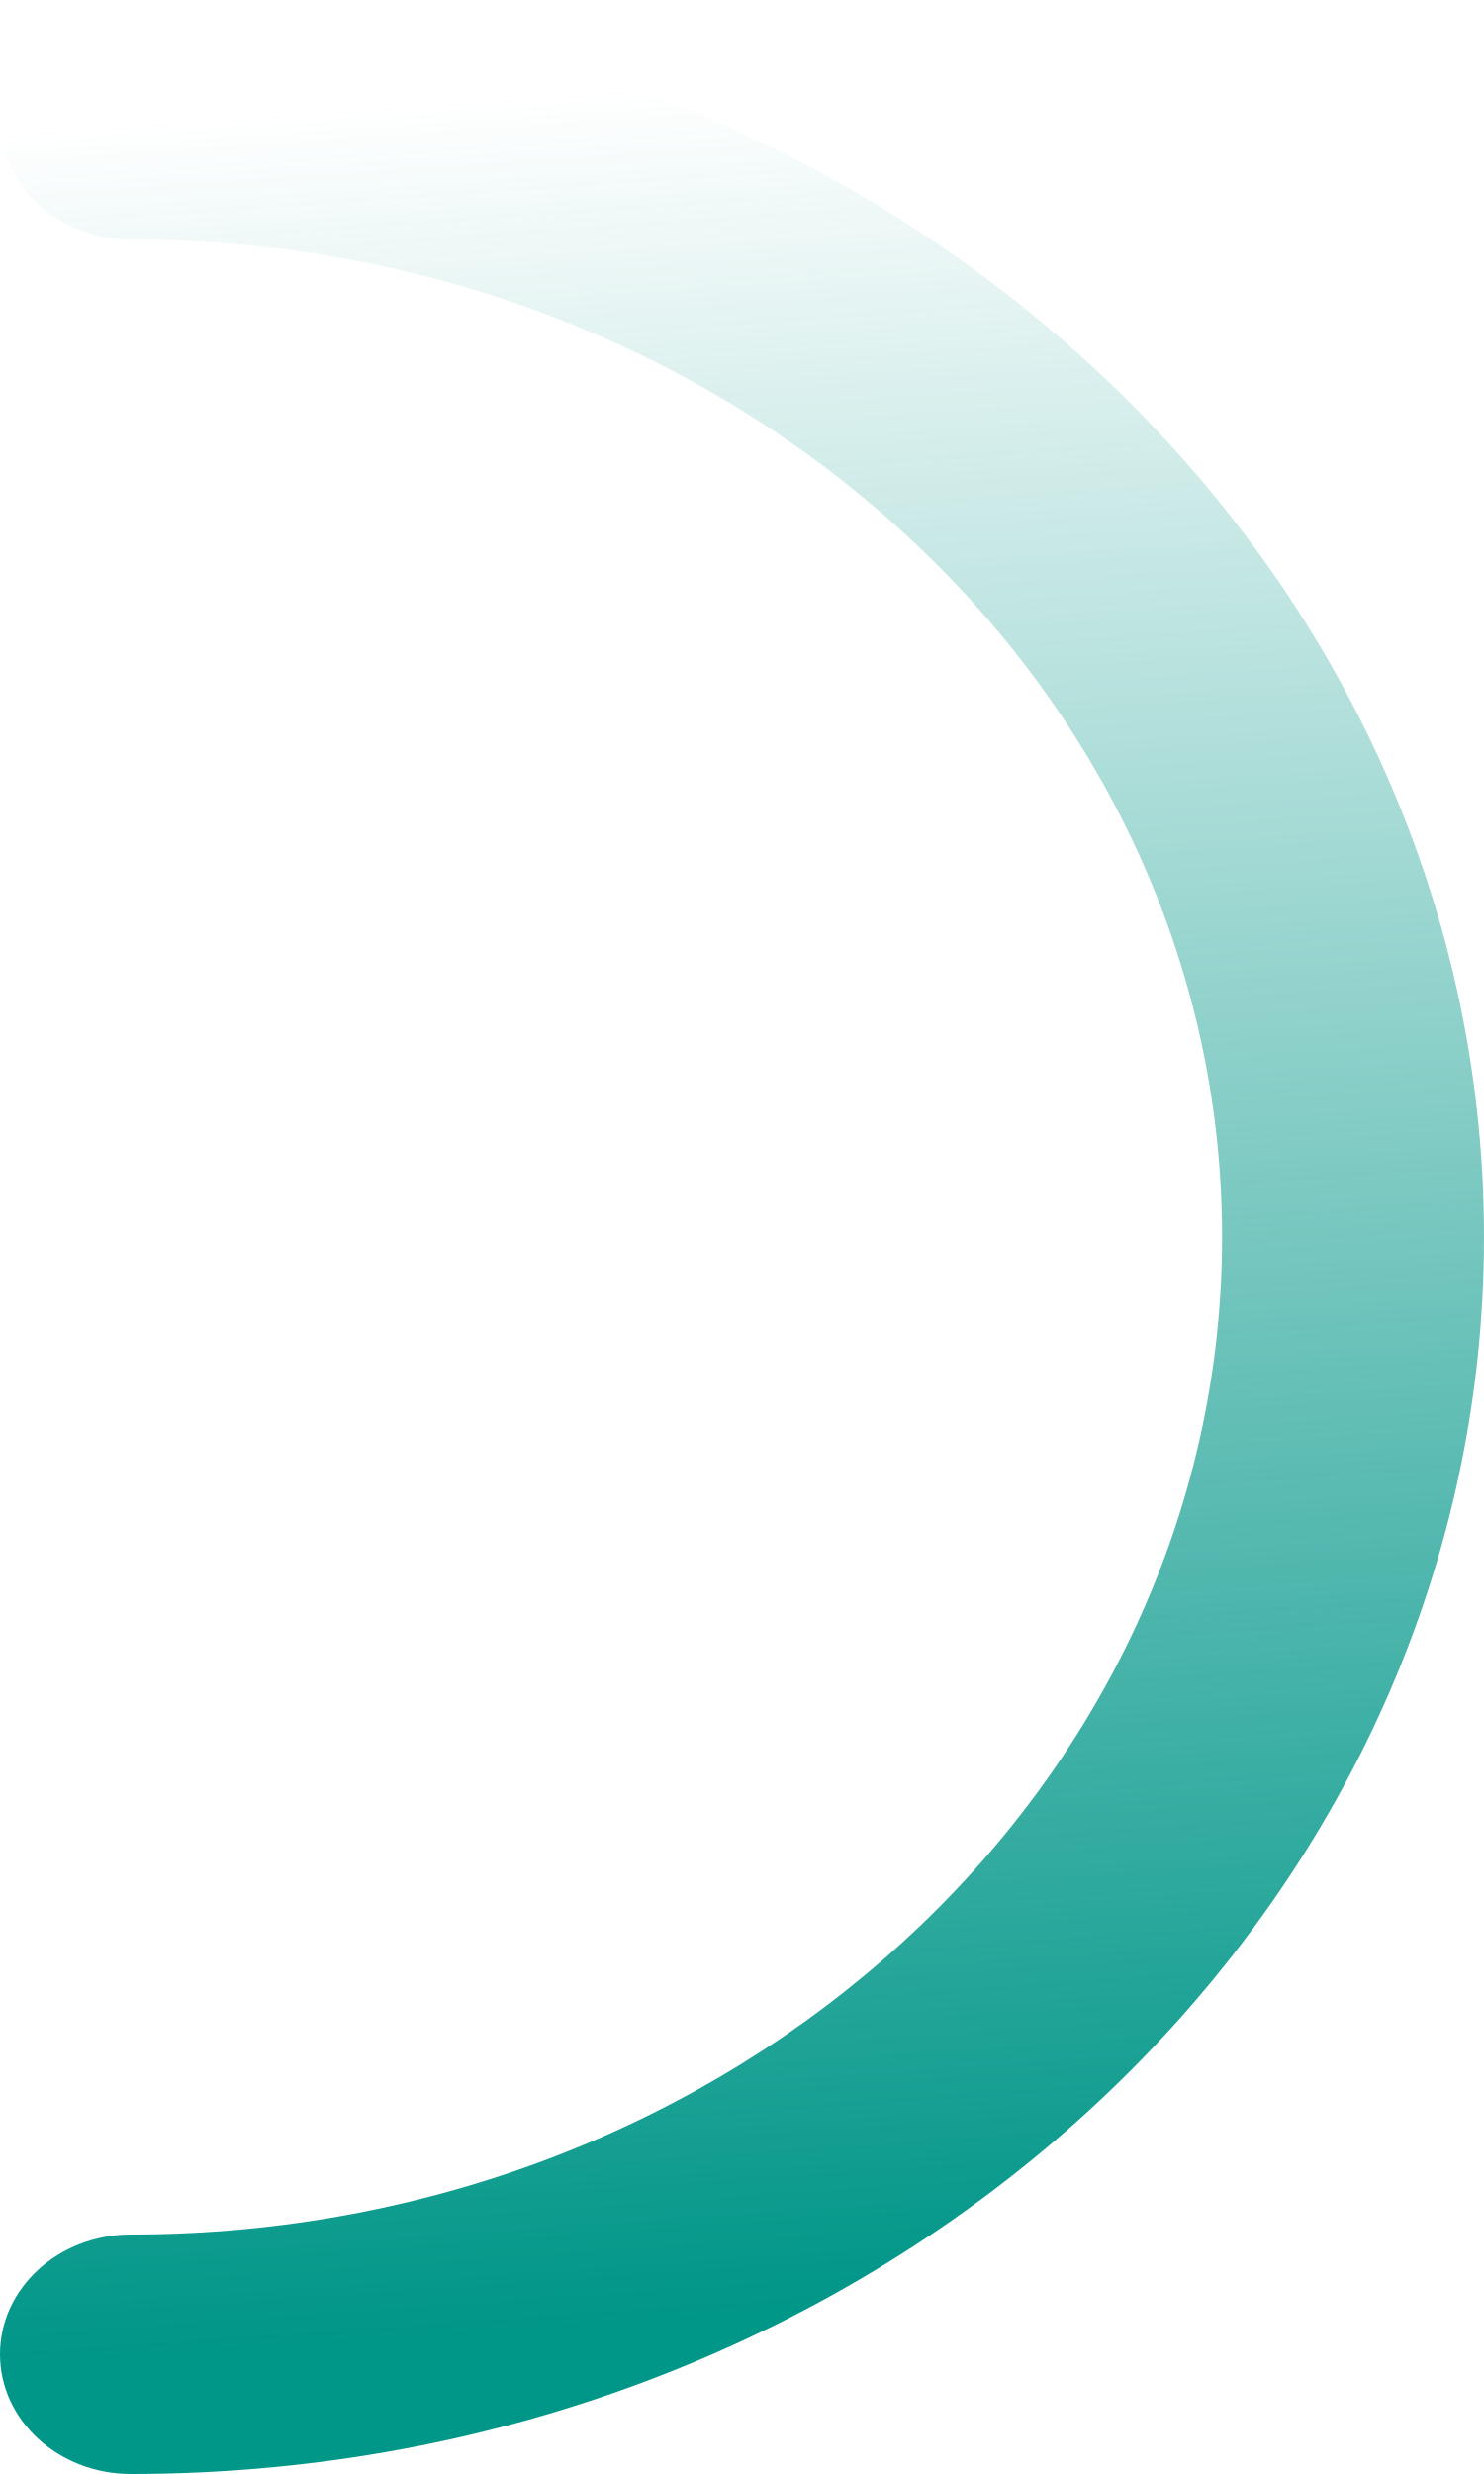
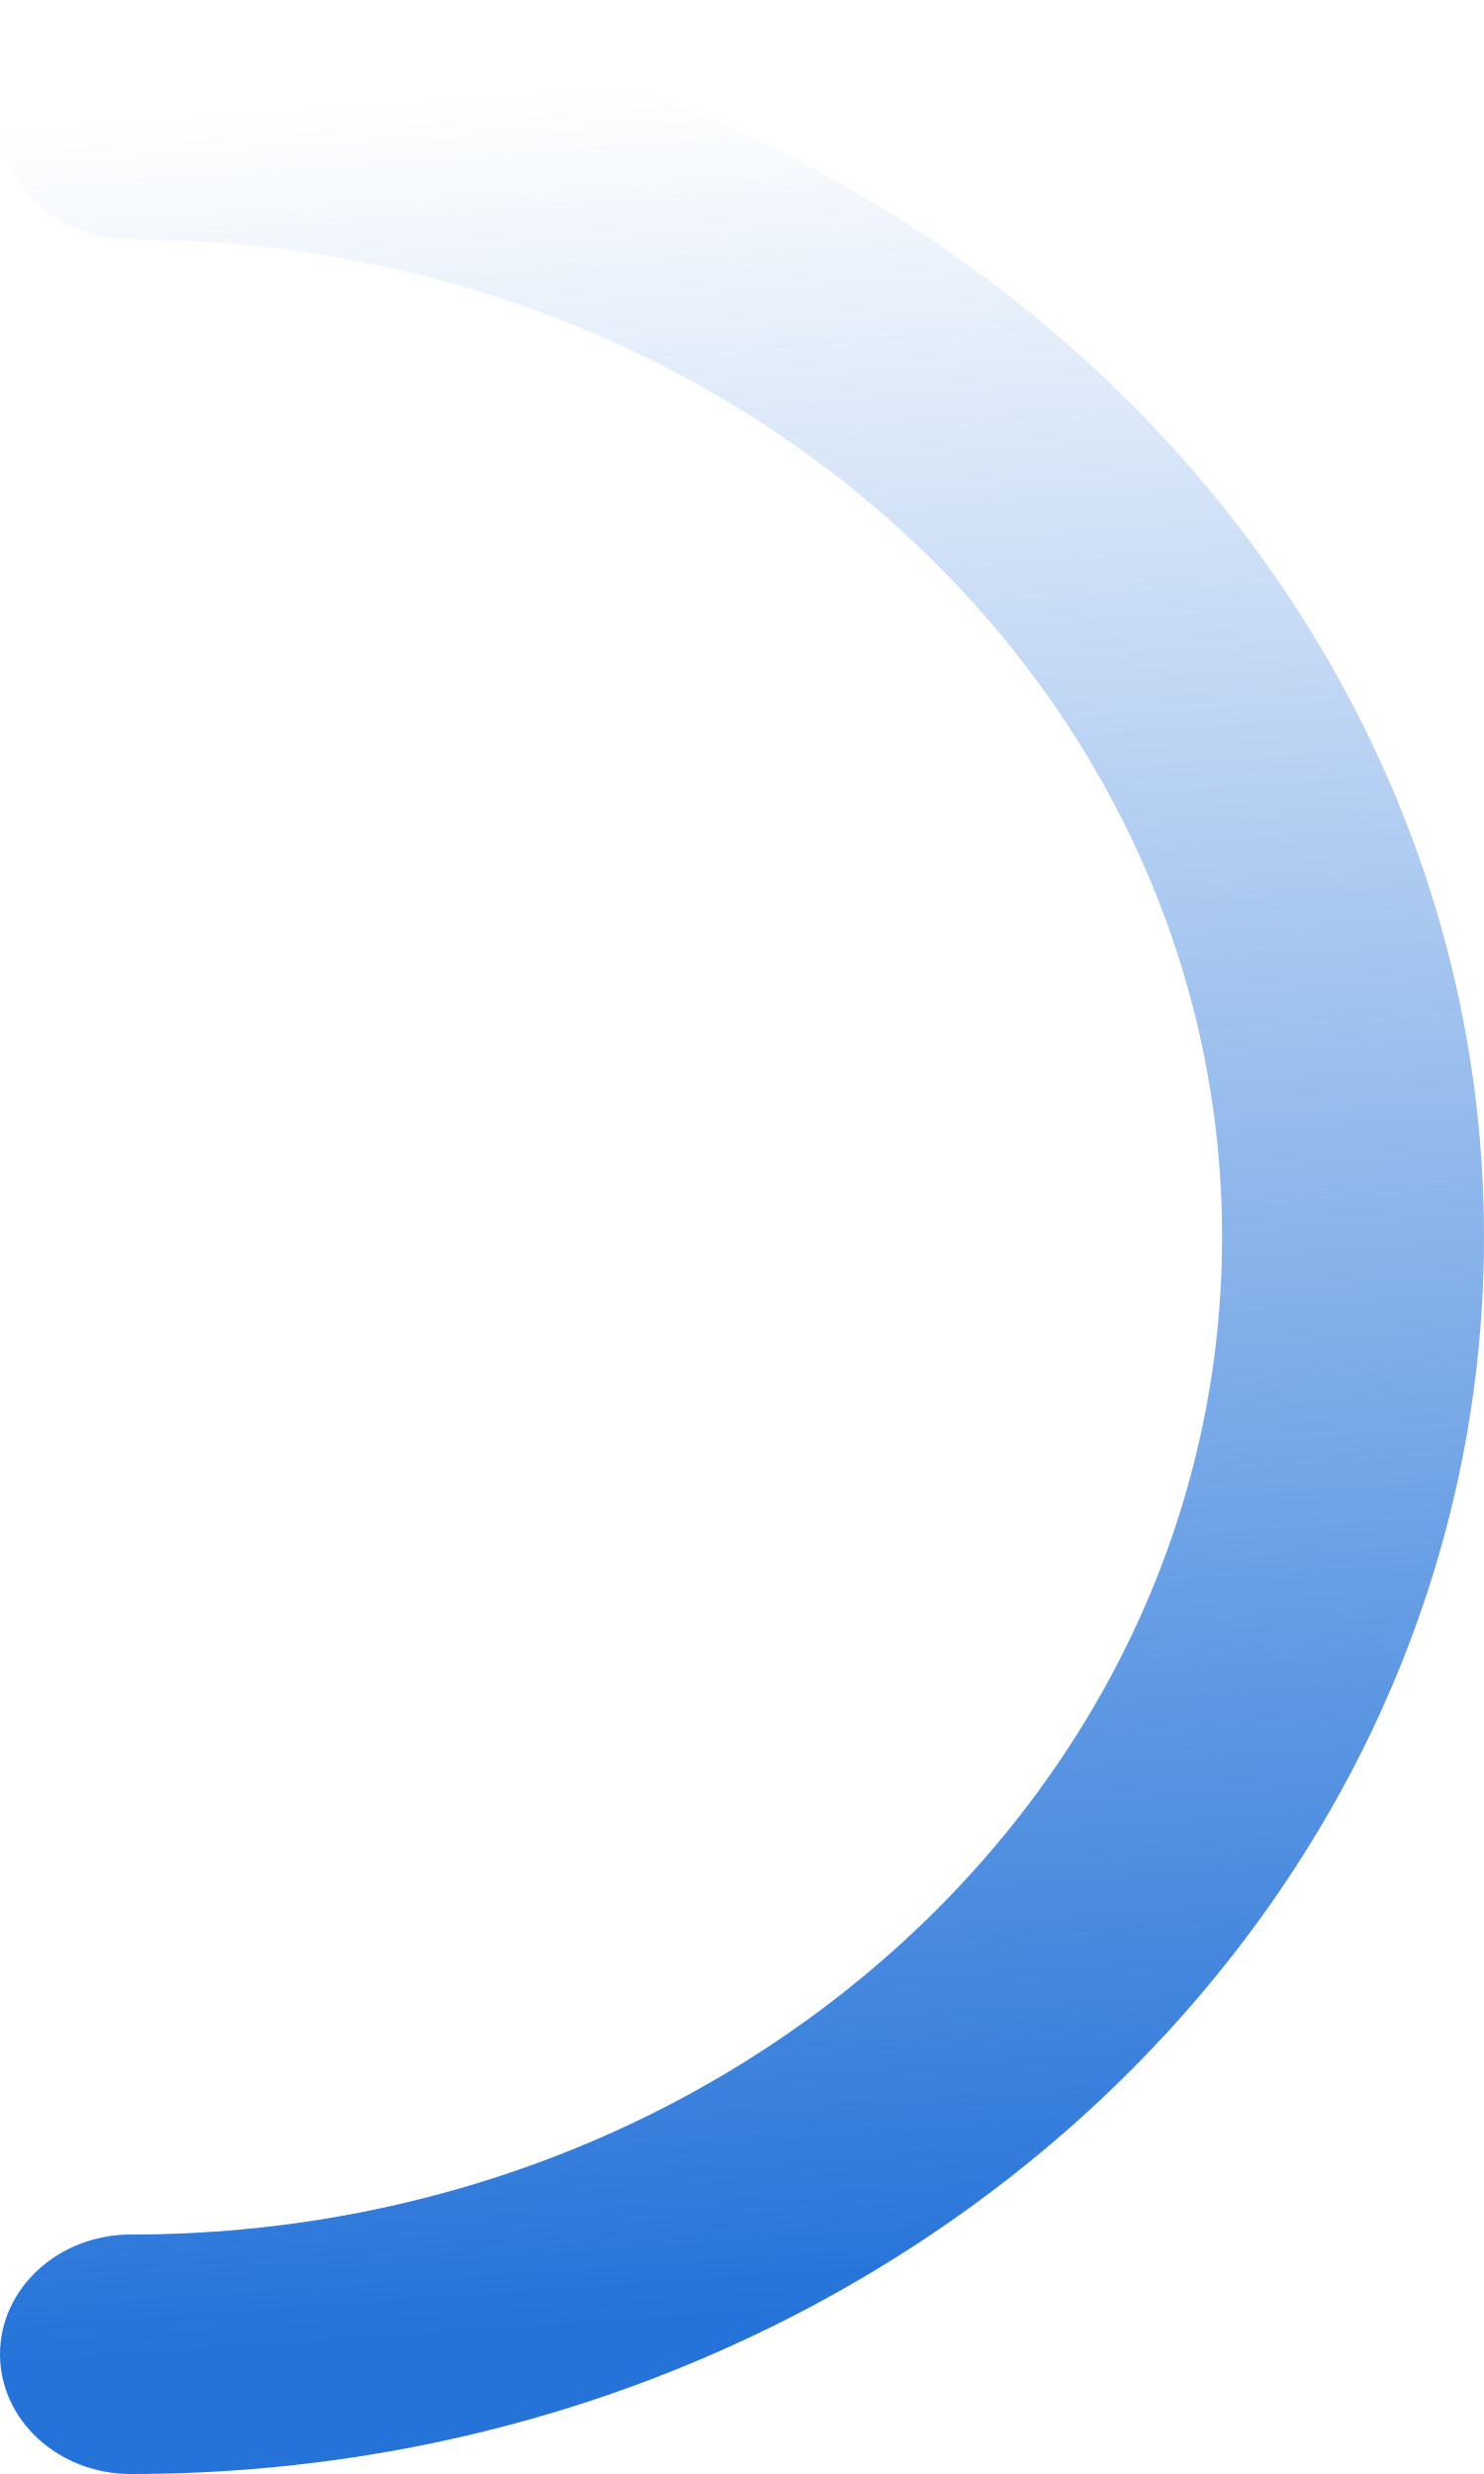
<svg xmlns="http://www.w3.org/2000/svg" width="6" height="10" viewBox="0 0 6 10" fill="none">
  <path fill-rule="evenodd" clip-rule="evenodd" d="M0 9.516C0 9.783 0.237 10 0.529 10C3.551 10 6 7.761 6 5C6 2.239 3.551 0 0.529 0C0.237 0 0 0.217 0 0.484C0 0.751 0.237 0.968 0.529 0.968C2.966 0.968 4.941 2.773 4.941 5C4.941 7.227 2.966 9.032 0.529 9.032C0.237 9.032 0 9.249 0 9.516Z" fill="url(#paint0_linear_46765_16184)" />
  <defs>
    <linearGradient id="paint0_linear_46765_16184" x1="0.623" y1="9.52" x2="0" y2="0.53" gradientUnits="userSpaceOnUse">
-       <stop stop-color="#009688" />
-       <stop offset="1" stop-color="#009688" stop-opacity="0" />
+       <stop stop-color="#2573D9" />
+       <stop offset="1" stop-color="#2573D9" stop-opacity="0" />
    </linearGradient>
  </defs>
</svg>
